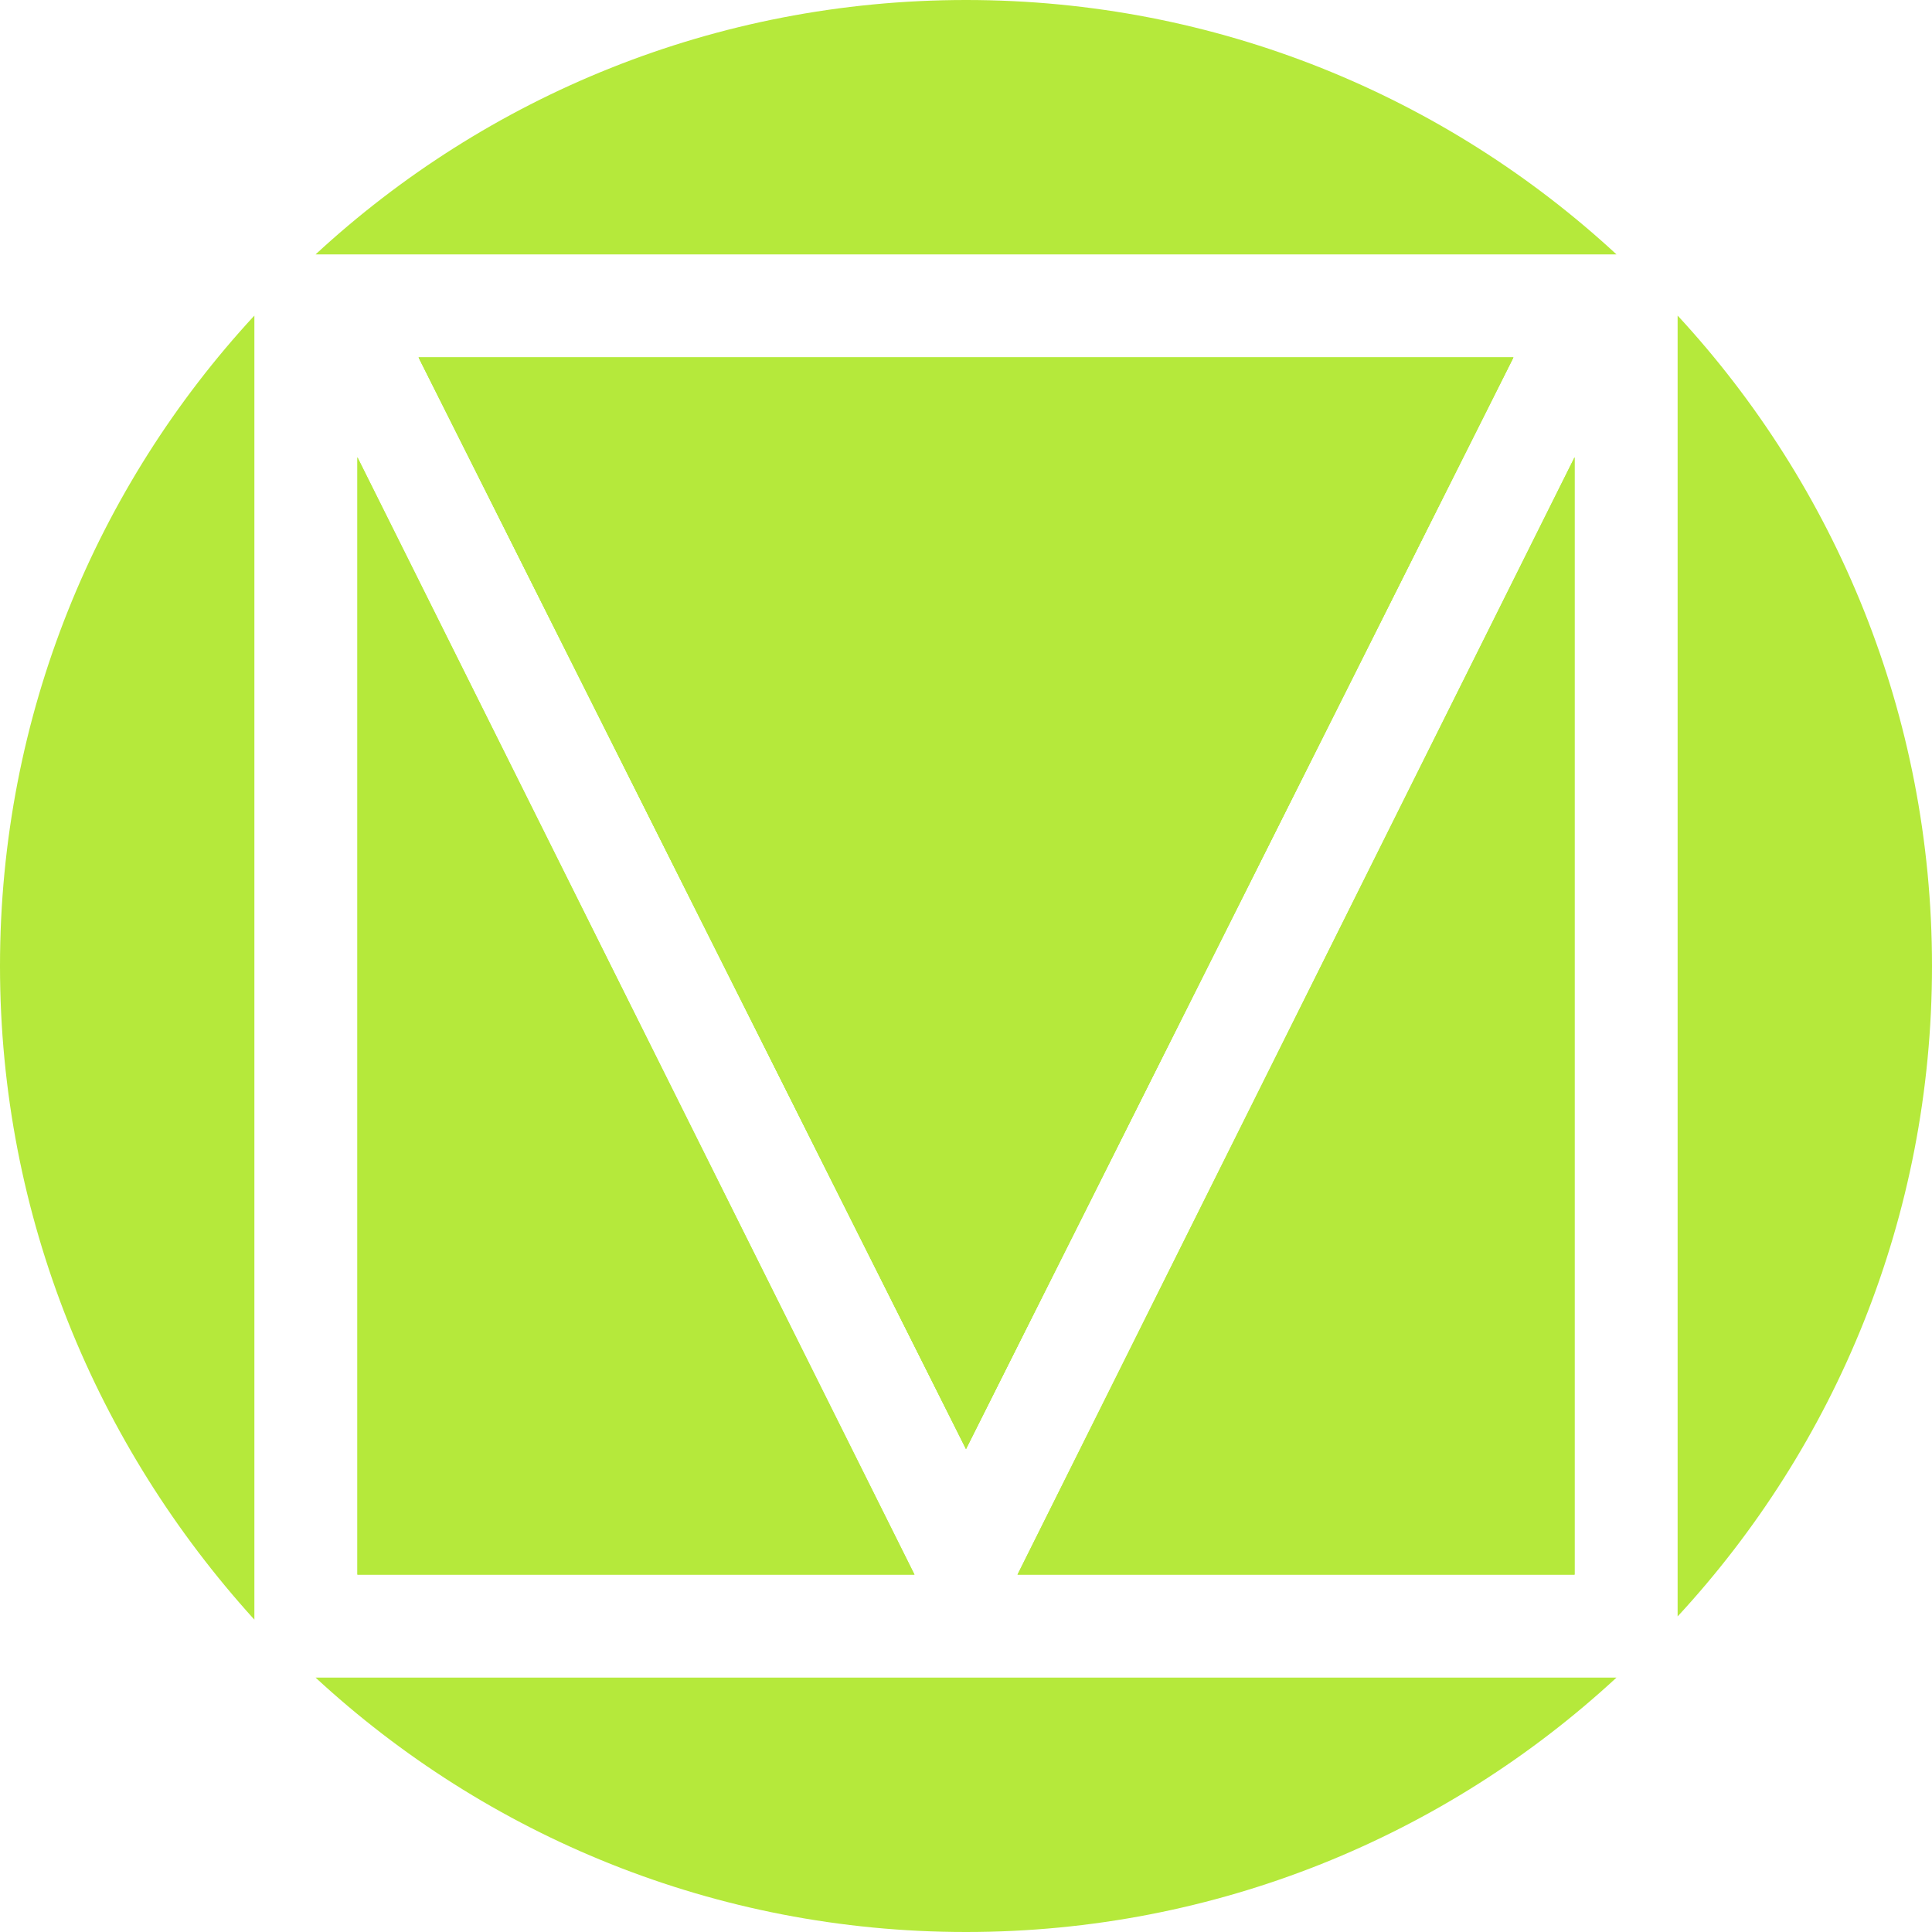
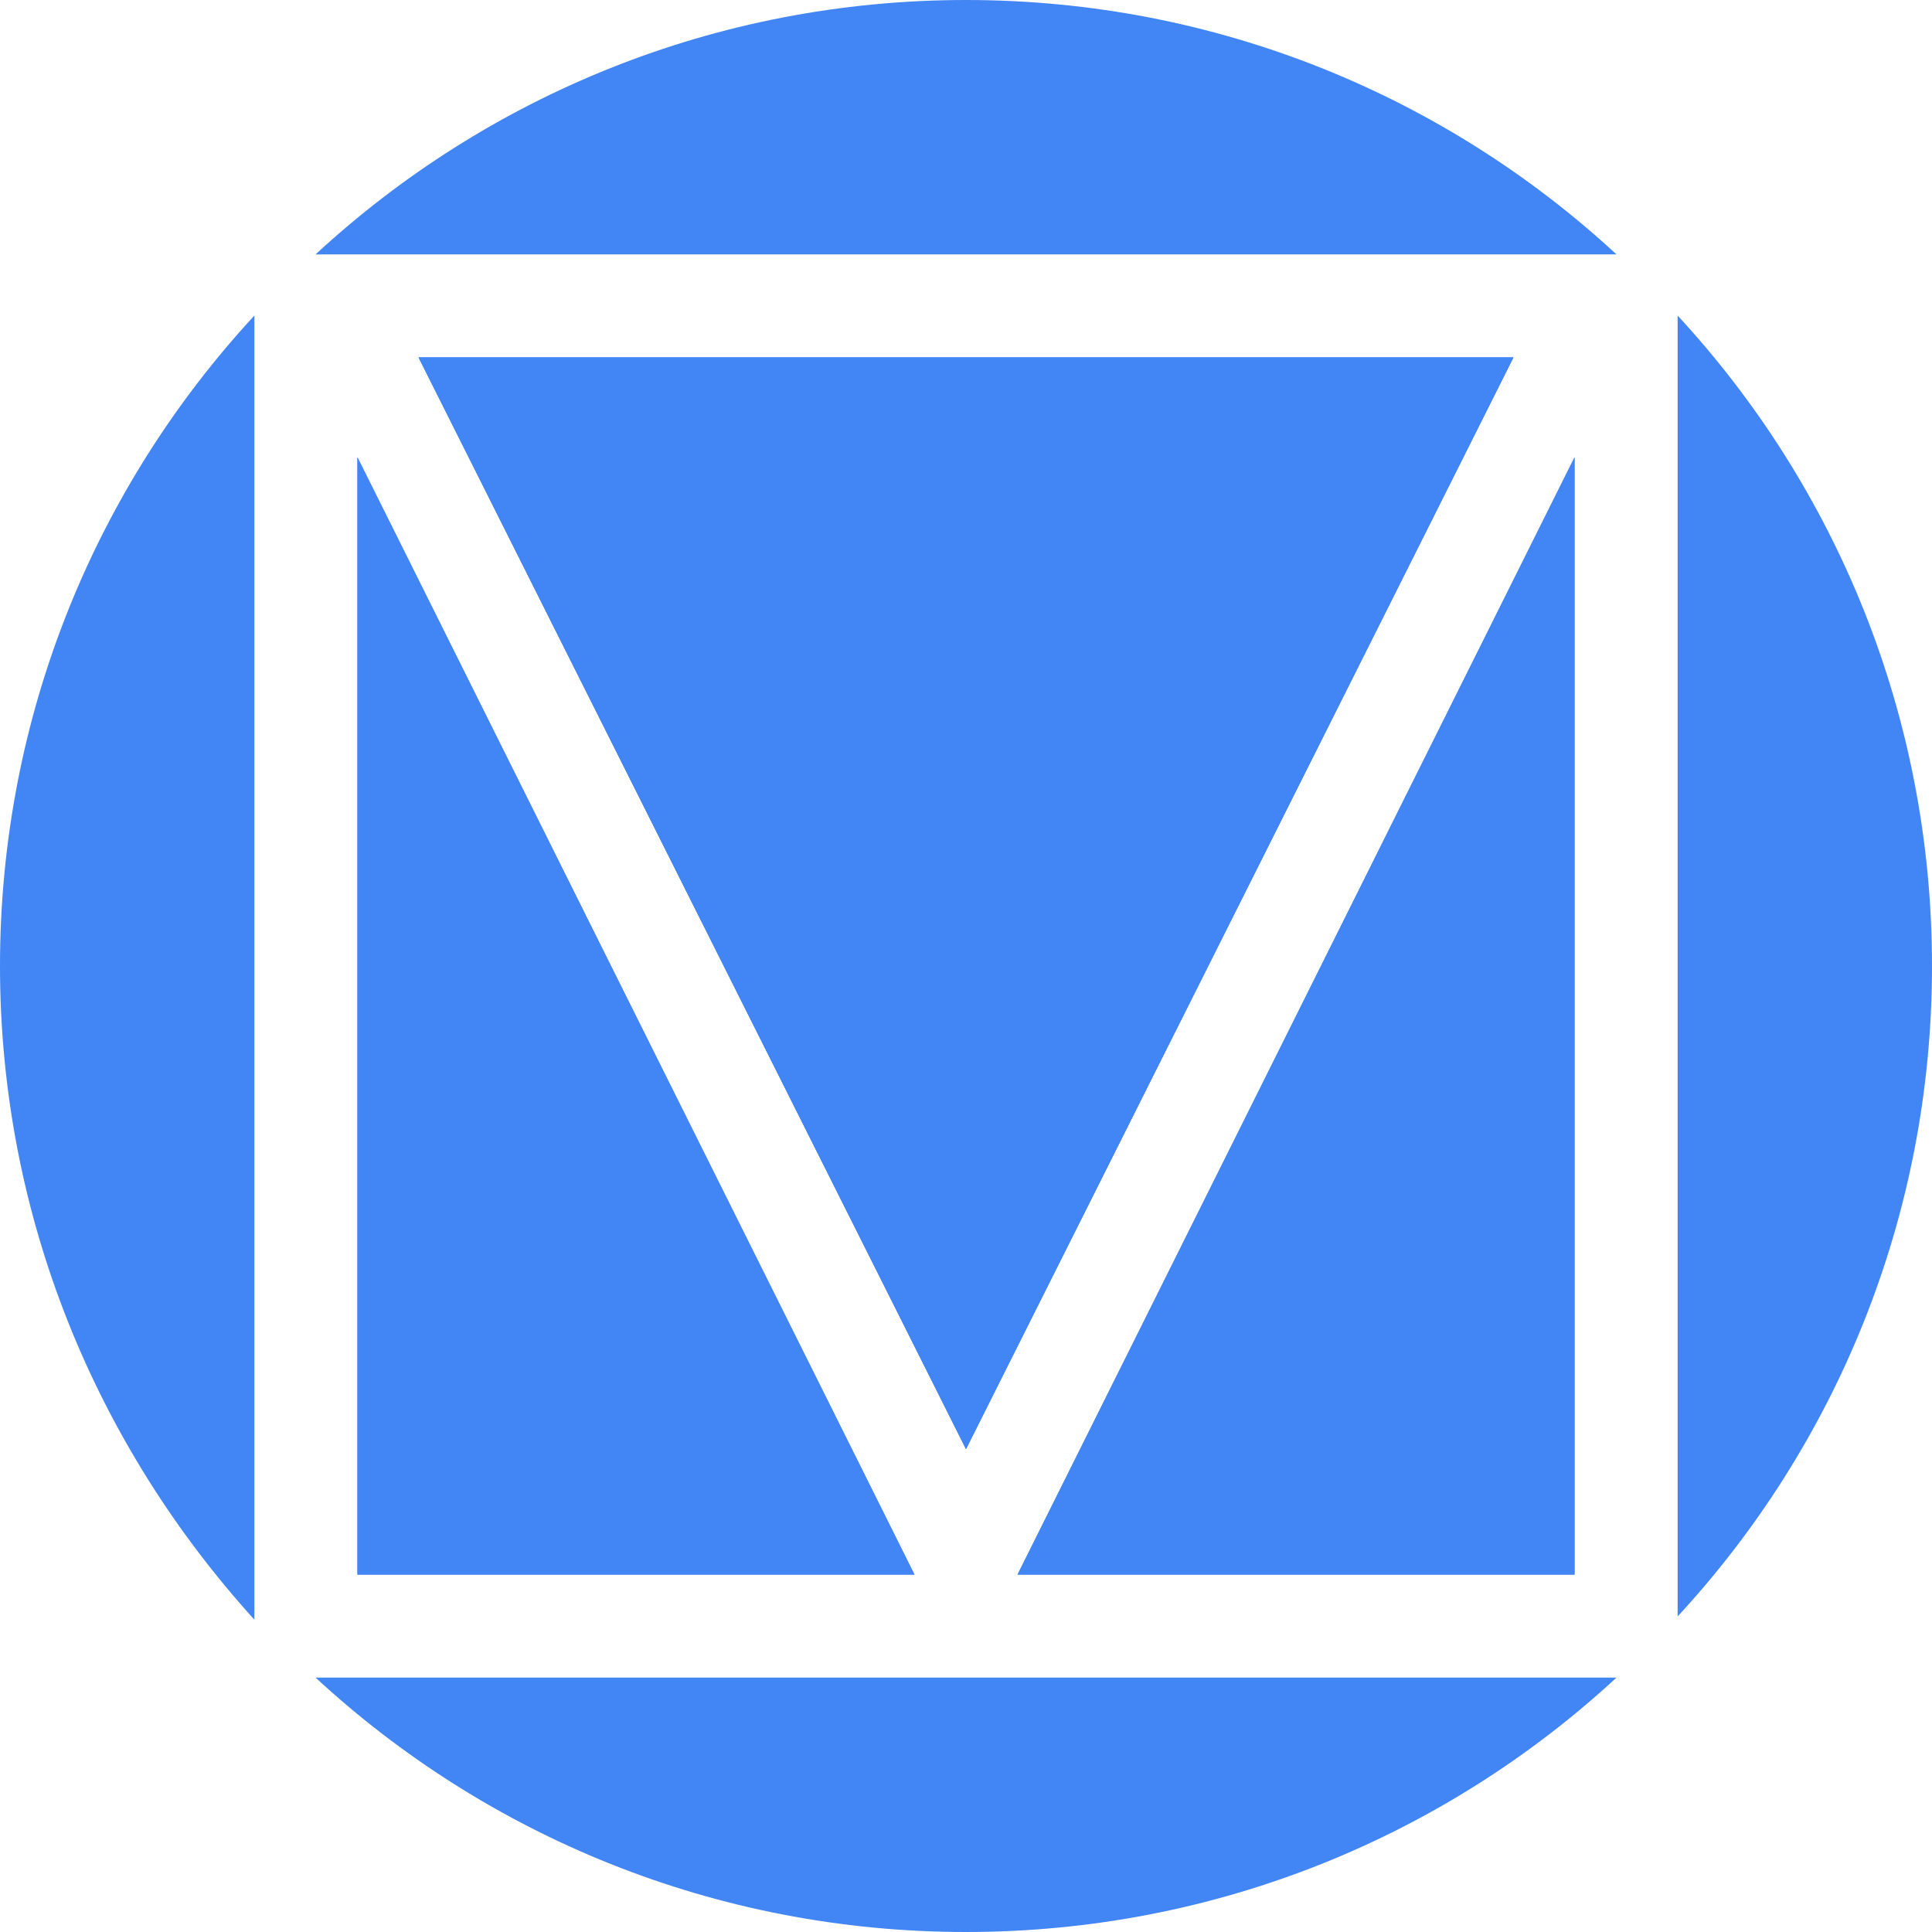
<svg xmlns="http://www.w3.org/2000/svg" width="60" height="60" viewBox="0 0 60 60" fill="none">
-   <path d="M7.9 9.8V50.3C3 44.9 0 37.8 0 30C0 22.2 3 15.1 7.9 9.8Z" fill="#B5E93B" />
-   <path d="M11.1 14.2L28.4 48.9H11.1V14.2Z" fill="#B5E93B" />
-   <path d="M30 45L13 11.1H47L30 45Z" fill="#B5E93B" />
-   <path d="M30.001 0C37.801 0 44.901 3 50.201 7.9H9.801C15.101 3 22.201 0 30.001 0Z" fill="#B5E93B" />
-   <path d="M48.9 48.9H31.6L48.9 14.2V48.9Z" fill="#B5E93B" />
-   <path d="M50.201 52.1C44.901 57 37.801 60 30.001 60C22.201 60 15.101 57 9.801 52.1H50.201Z" fill="#B5E93B" />
-   <path d="M52.1 50.2V9.8C57 15.1 60 22.2 60 30C60 37.8 57 44.9 52.1 50.2Z" fill="#B5E93B" />
-   <path d="M11.1 14.2L28.4 48.9H11.1V14.2Z" fill="#B5E93B" />
-   <path d="M30 45L13 11.1H47L30 45Z" fill="#B5E93B" />
-   <path d="M31.6 48.9L48.9 14.2V48.9H31.6Z" fill="#B5E93B" />
-   <path d="M13 11.1H47L30 45L13 11.1Z" fill="#B5E93B" />
+   <path d="M7.9 9.8V50.3C3 44.9 0 37.8 0 30C0 22.2 3 15.1 7.9 9.8Z" fill="#4285F4" />
+   <path d="M11.1 14.2L28.4 48.9H11.1V14.2Z" fill="#4285F4" />
+   <path d="M30 45L13 11.1H47L30 45Z" fill="#4285F4" />
+   <path d="M30.001 0C37.801 0 44.901 3 50.201 7.9H9.801C15.101 3 22.201 0 30.001 0Z" fill="#4285F4" />
+   <path d="M48.9 48.9H31.6L48.9 14.2V48.9Z" fill="#4285F4" />
+   <path d="M50.201 52.1C44.901 57 37.801 60 30.001 60C22.201 60 15.101 57 9.801 52.1H50.201Z" fill="#4285F4" />
+   <path d="M52.1 50.2V9.8C57 15.1 60 22.2 60 30C60 37.8 57 44.9 52.1 50.2Z" fill="#4285F4" />
+   <path d="M11.1 14.2L28.4 48.9H11.1V14.2Z" fill="#4285F4" />
+   <path d="M30 45L13 11.1H47L30 45Z" fill="#4285F4" />
+   <path d="M31.6 48.9L48.9 14.2V48.9H31.6Z" fill="#4285F4" />
+   <path d="M13 11.1H47L30 45L13 11.1Z" fill="#4285F4" />
</svg>
